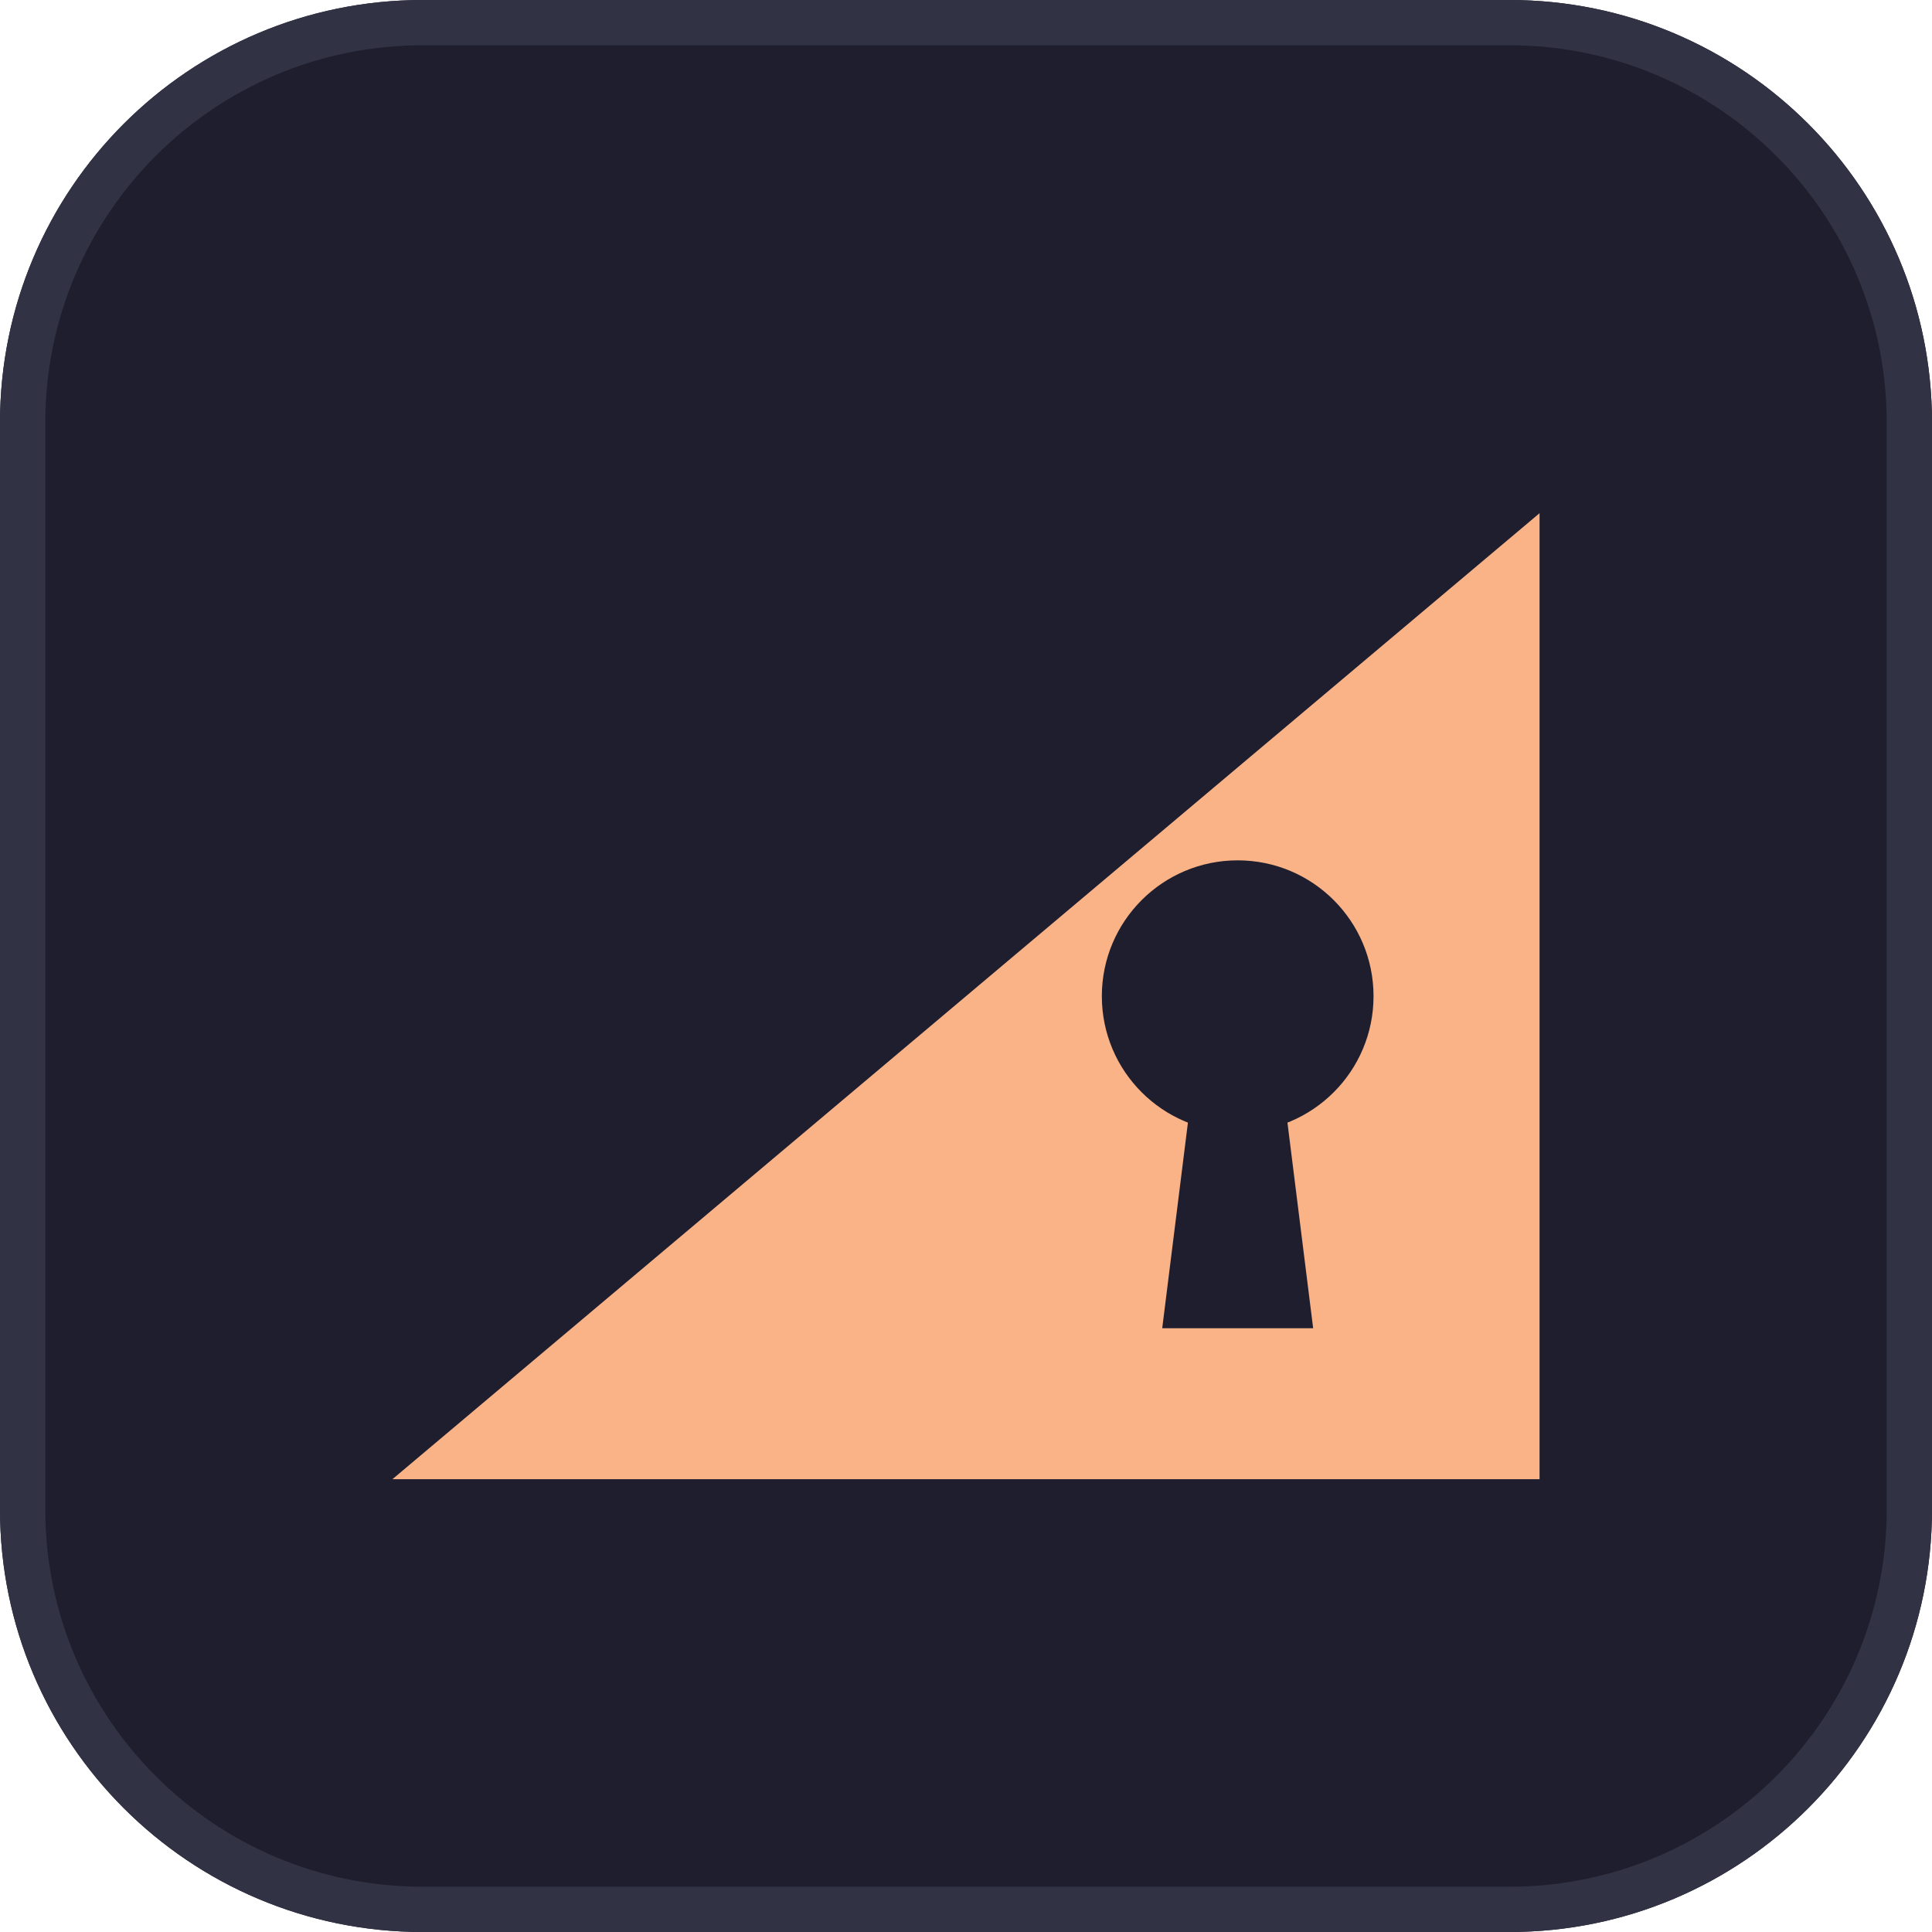
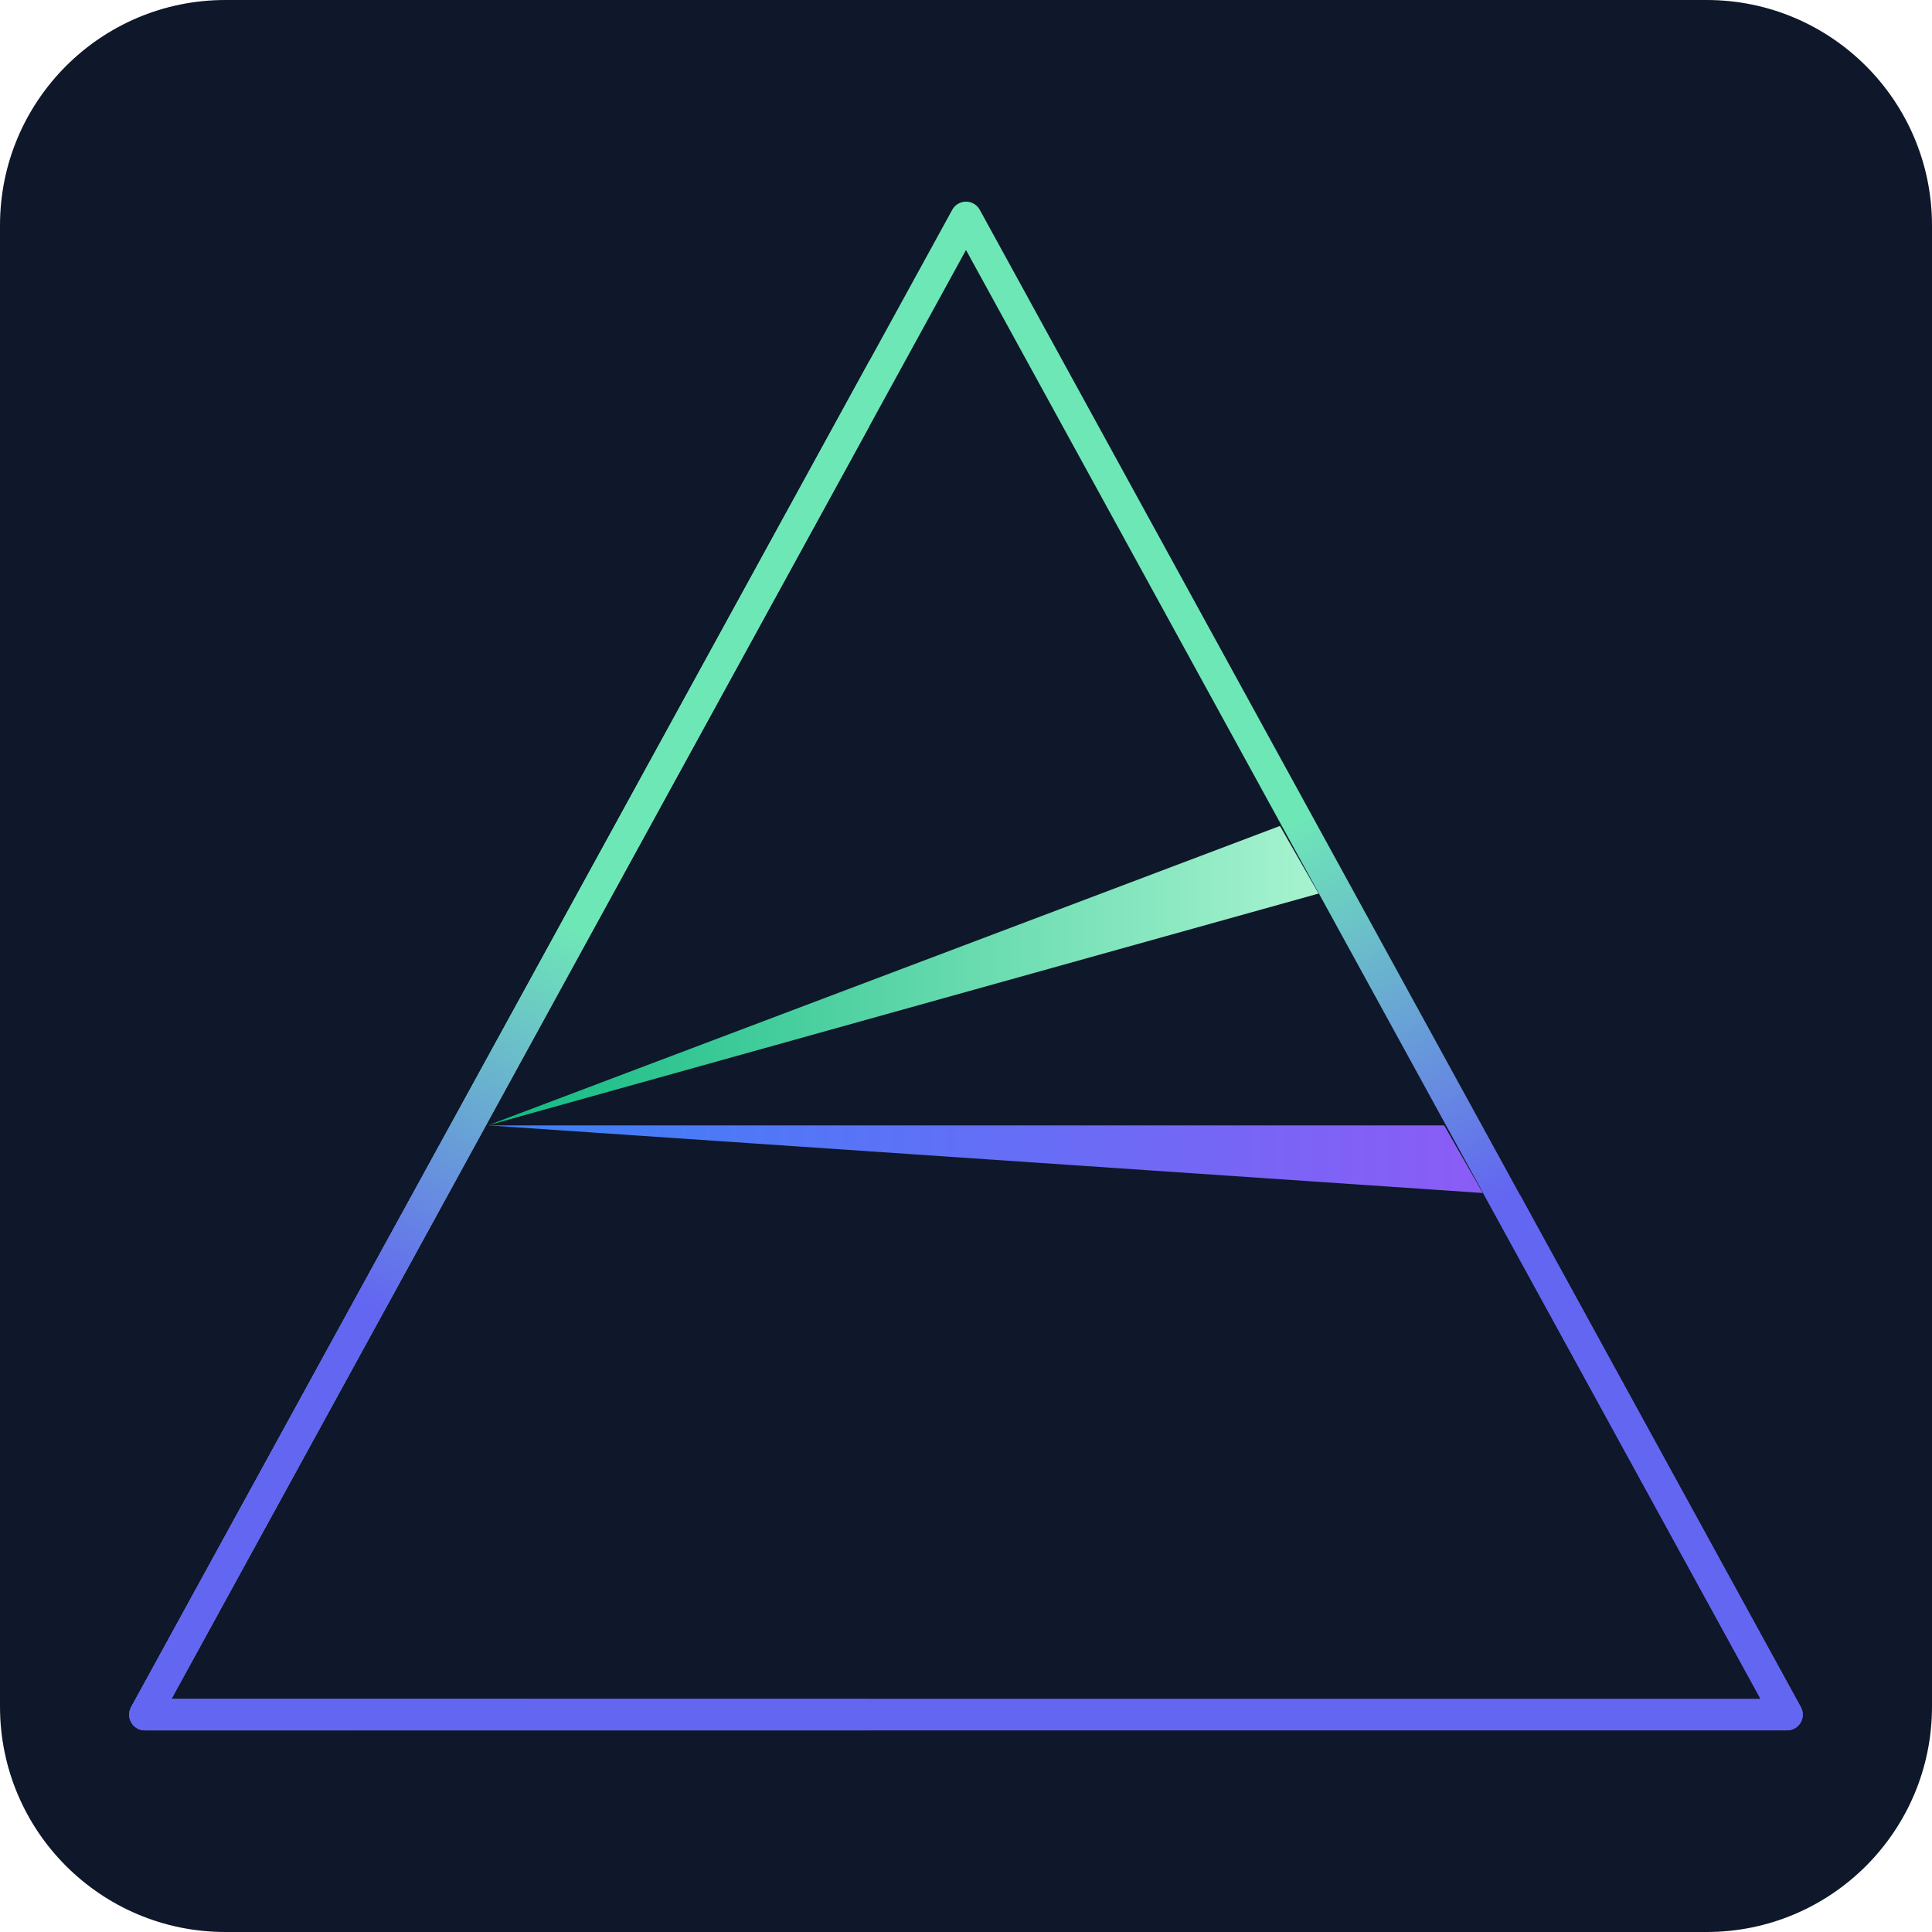
- <svg xmlns="http://www.w3.org/2000/svg" width="128" height="128" viewBox="0 0 128 128">
-   <rect width="128" height="128" rx="28" fill="#1e1e2e" />
-   <rect x="1.5" y="1.5" width="125" height="125" rx="26.5" fill="none" stroke="#313244" stroke-width="3" />
-   <path d="M26 98 L102 98 L102 34 Z" fill="#fab387" />
-   <circle cx="82" cy="66" r="9" fill="#1e1e2e" />
-   <path d="M79 72 L85 72 L87 88 L77 88 Z" fill="#1e1e2e" />
+ <svg xmlns="http://www.w3.org/2000/svg" viewBox="0 0 240 240">
+   <defs>
+     <linearGradient id="blendR" gradientUnits="userSpaceOnUse" x1="408.4" y1="174.7" x2="450.9" y2="252.2">
+       <stop offset="0" stop-color="#6ee7b7" />
+       <stop offset="1" stop-color="#6366f1" />
+     </linearGradient>
+     <linearGradient id="blendL" gradientUnits="userSpaceOnUse" x1="259.2" y1="197.4" x2="216.6" y2="275">
+       <stop offset="0" stop-color="#6ee7b7" />
+       <stop offset="1" stop-color="#6366f1" />
+     </linearGradient>
+     <clipPath id="indClip">
+       <polygon points="150,231.8 530,257.6 530,420 150,420" />
+     </clipPath>
+     <clipPath id="leftClip">
+       <polygon points="320,20 320,380 140,380 140,20" />
+     </clipPath>
+     <linearGradient id="upper" x1="0" y1="0" x2="1" y2="0">
+       <stop offset="0" stop-color="#10b981" />
+       <stop offset="1" stop-color="#a7f3d0" />
+     </linearGradient>
+     <linearGradient id="lower" x1="0" y1="0" x2="1" y2="0">
+       <stop offset="0" stop-color="#3b82f6" />
+       <stop offset="1" stop-color="#8b5cf6" />
+     </linearGradient>
+   </defs>
+   <rect width="240" height="240" rx="28" fill="#0f172a" />
+   <g transform="translate(-84,-3) scale(0.6)">
+     <polygon points="340,50 170,360 510,360" fill="none" stroke="url(#blendR)" stroke-width="6.5" stroke-linejoin="round" />
+     <g clip-path="url(#indClip)">
+       <polygon points="340,50 170,360 510,360" fill="none" stroke="#6366f1" stroke-width="6.5" stroke-linejoin="round" />
+     </g>
+     <g clip-path="url(#leftClip)">
+       <polygon points="340,50 170,360 510,360" fill="none" stroke="url(#blendL)" stroke-width="6.5" stroke-linejoin="round" />
+     </g>
+     <polygon points="241,238 405,176 413,190" fill="url(#upper)" />
+     <polygon points="241,238 439,238 447,252" fill="url(#lower)" />
+   </g>
</svg>
